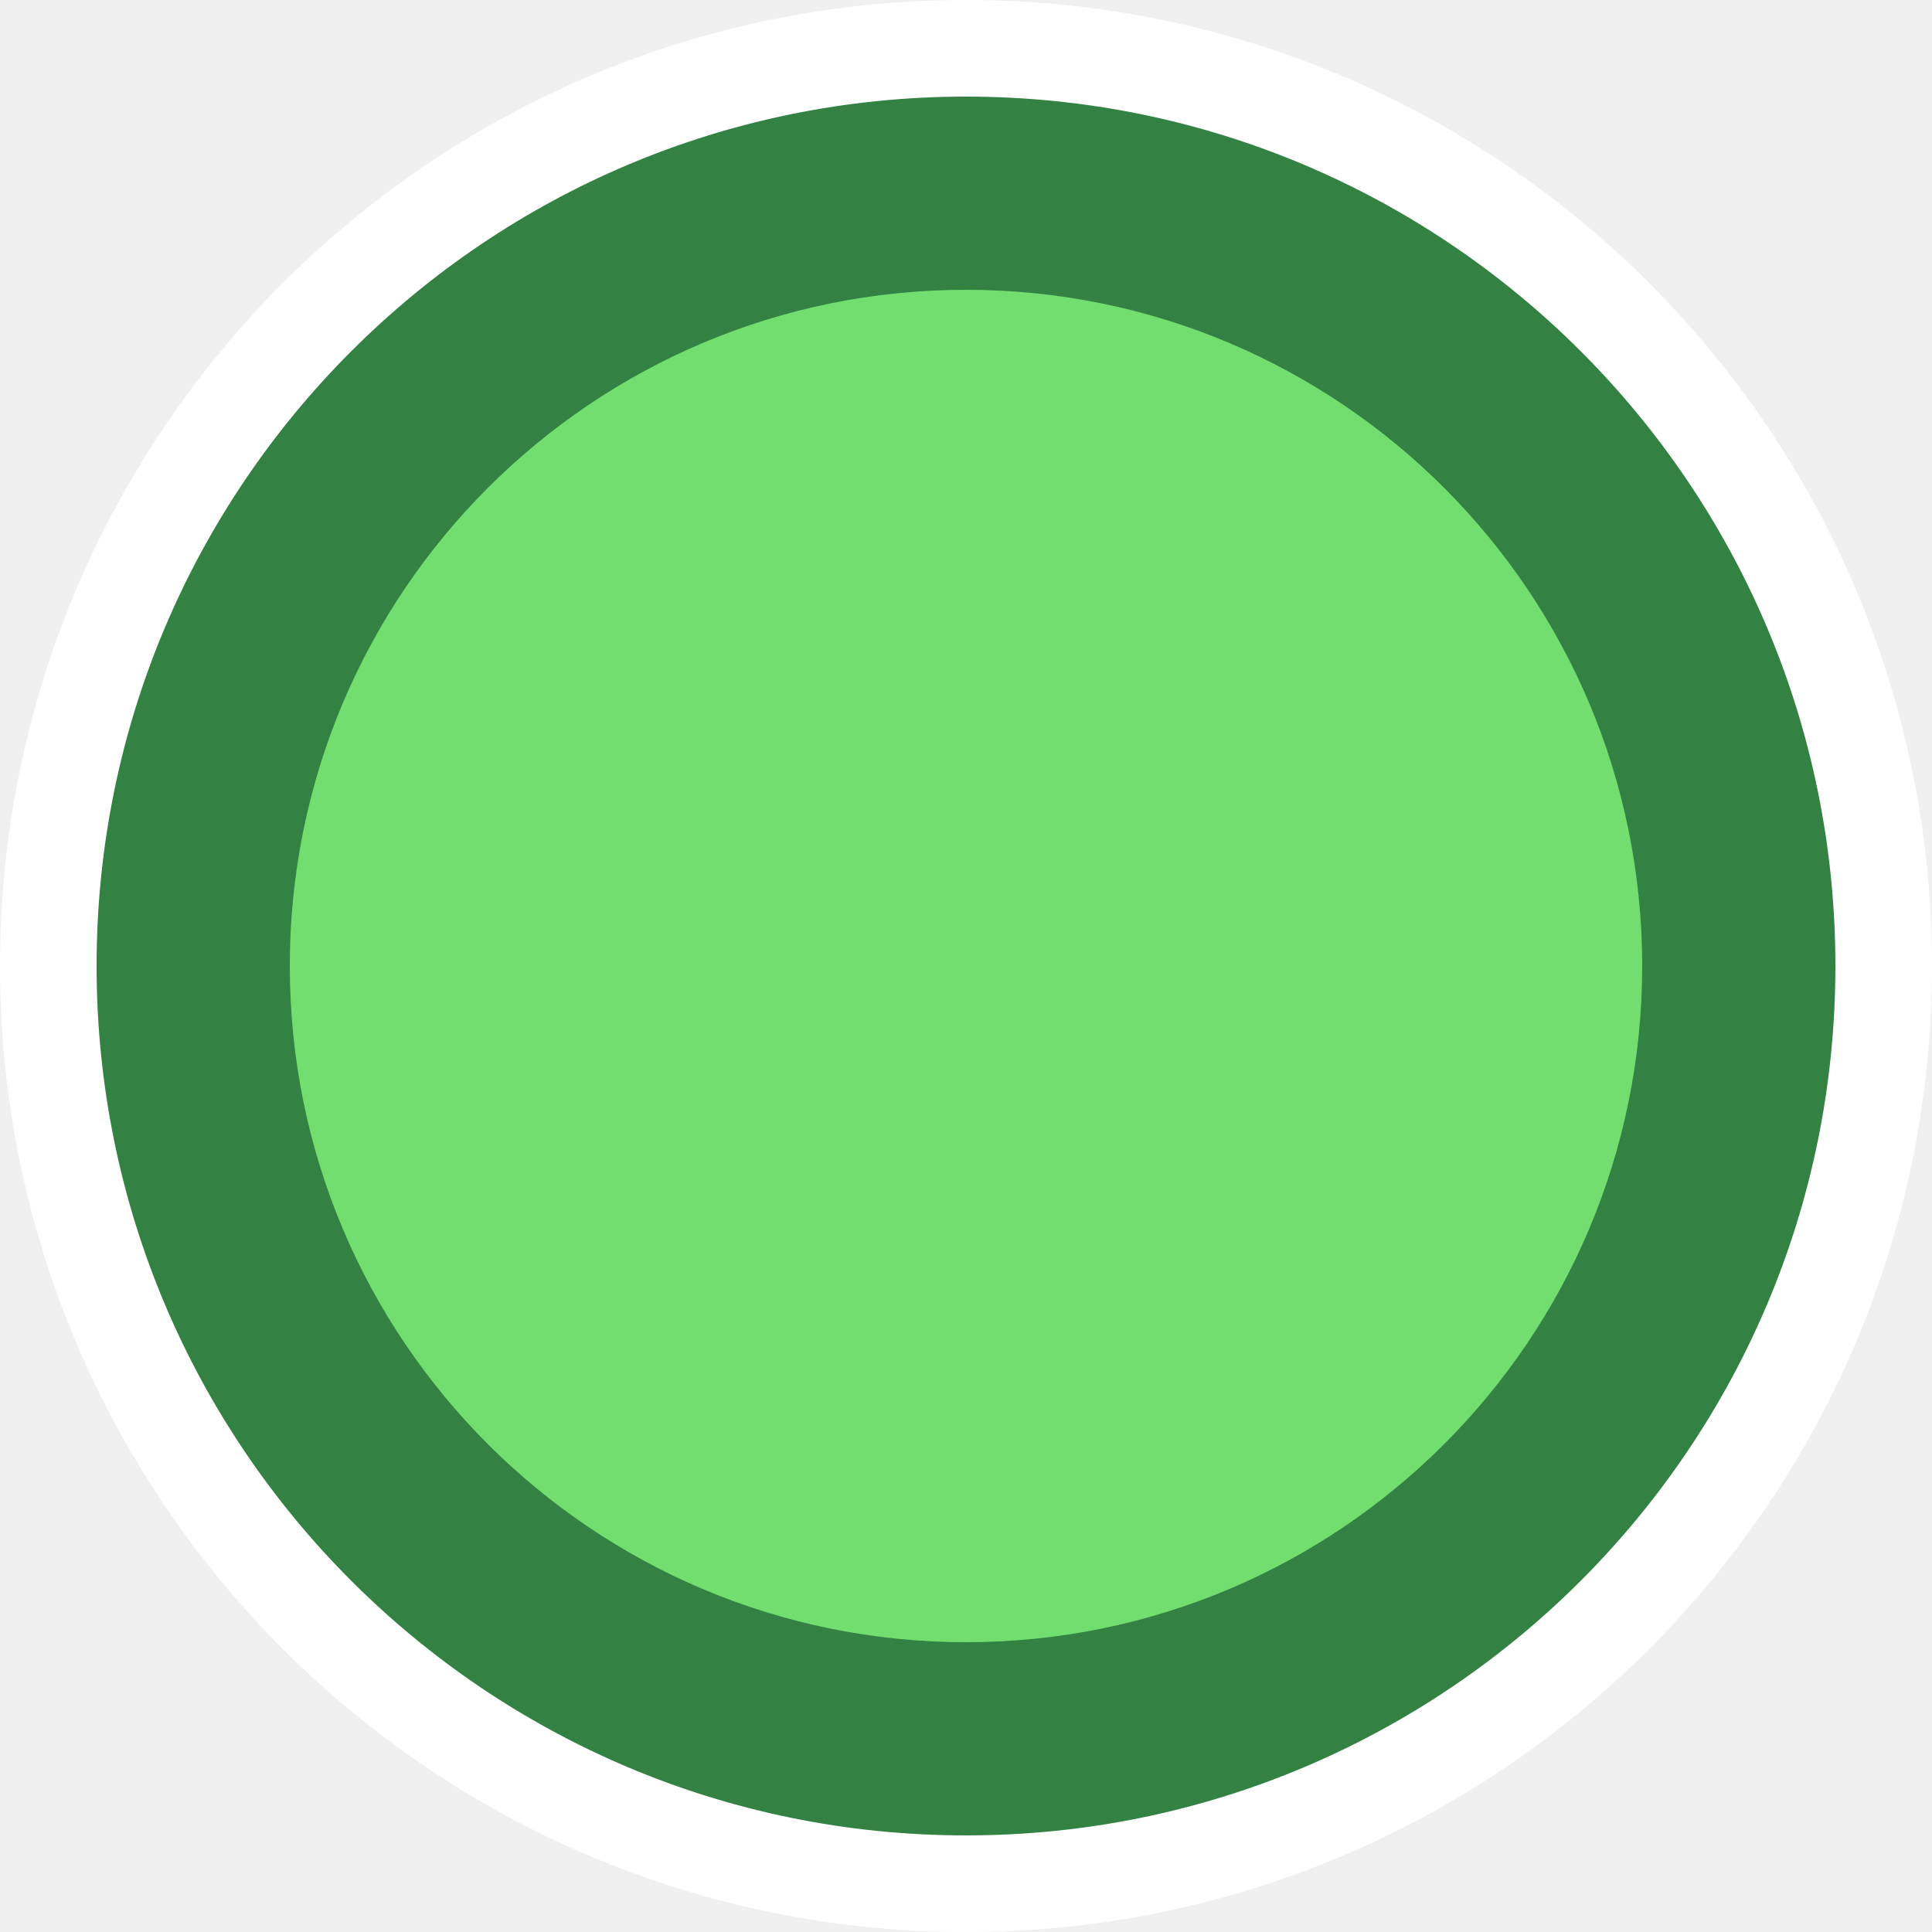
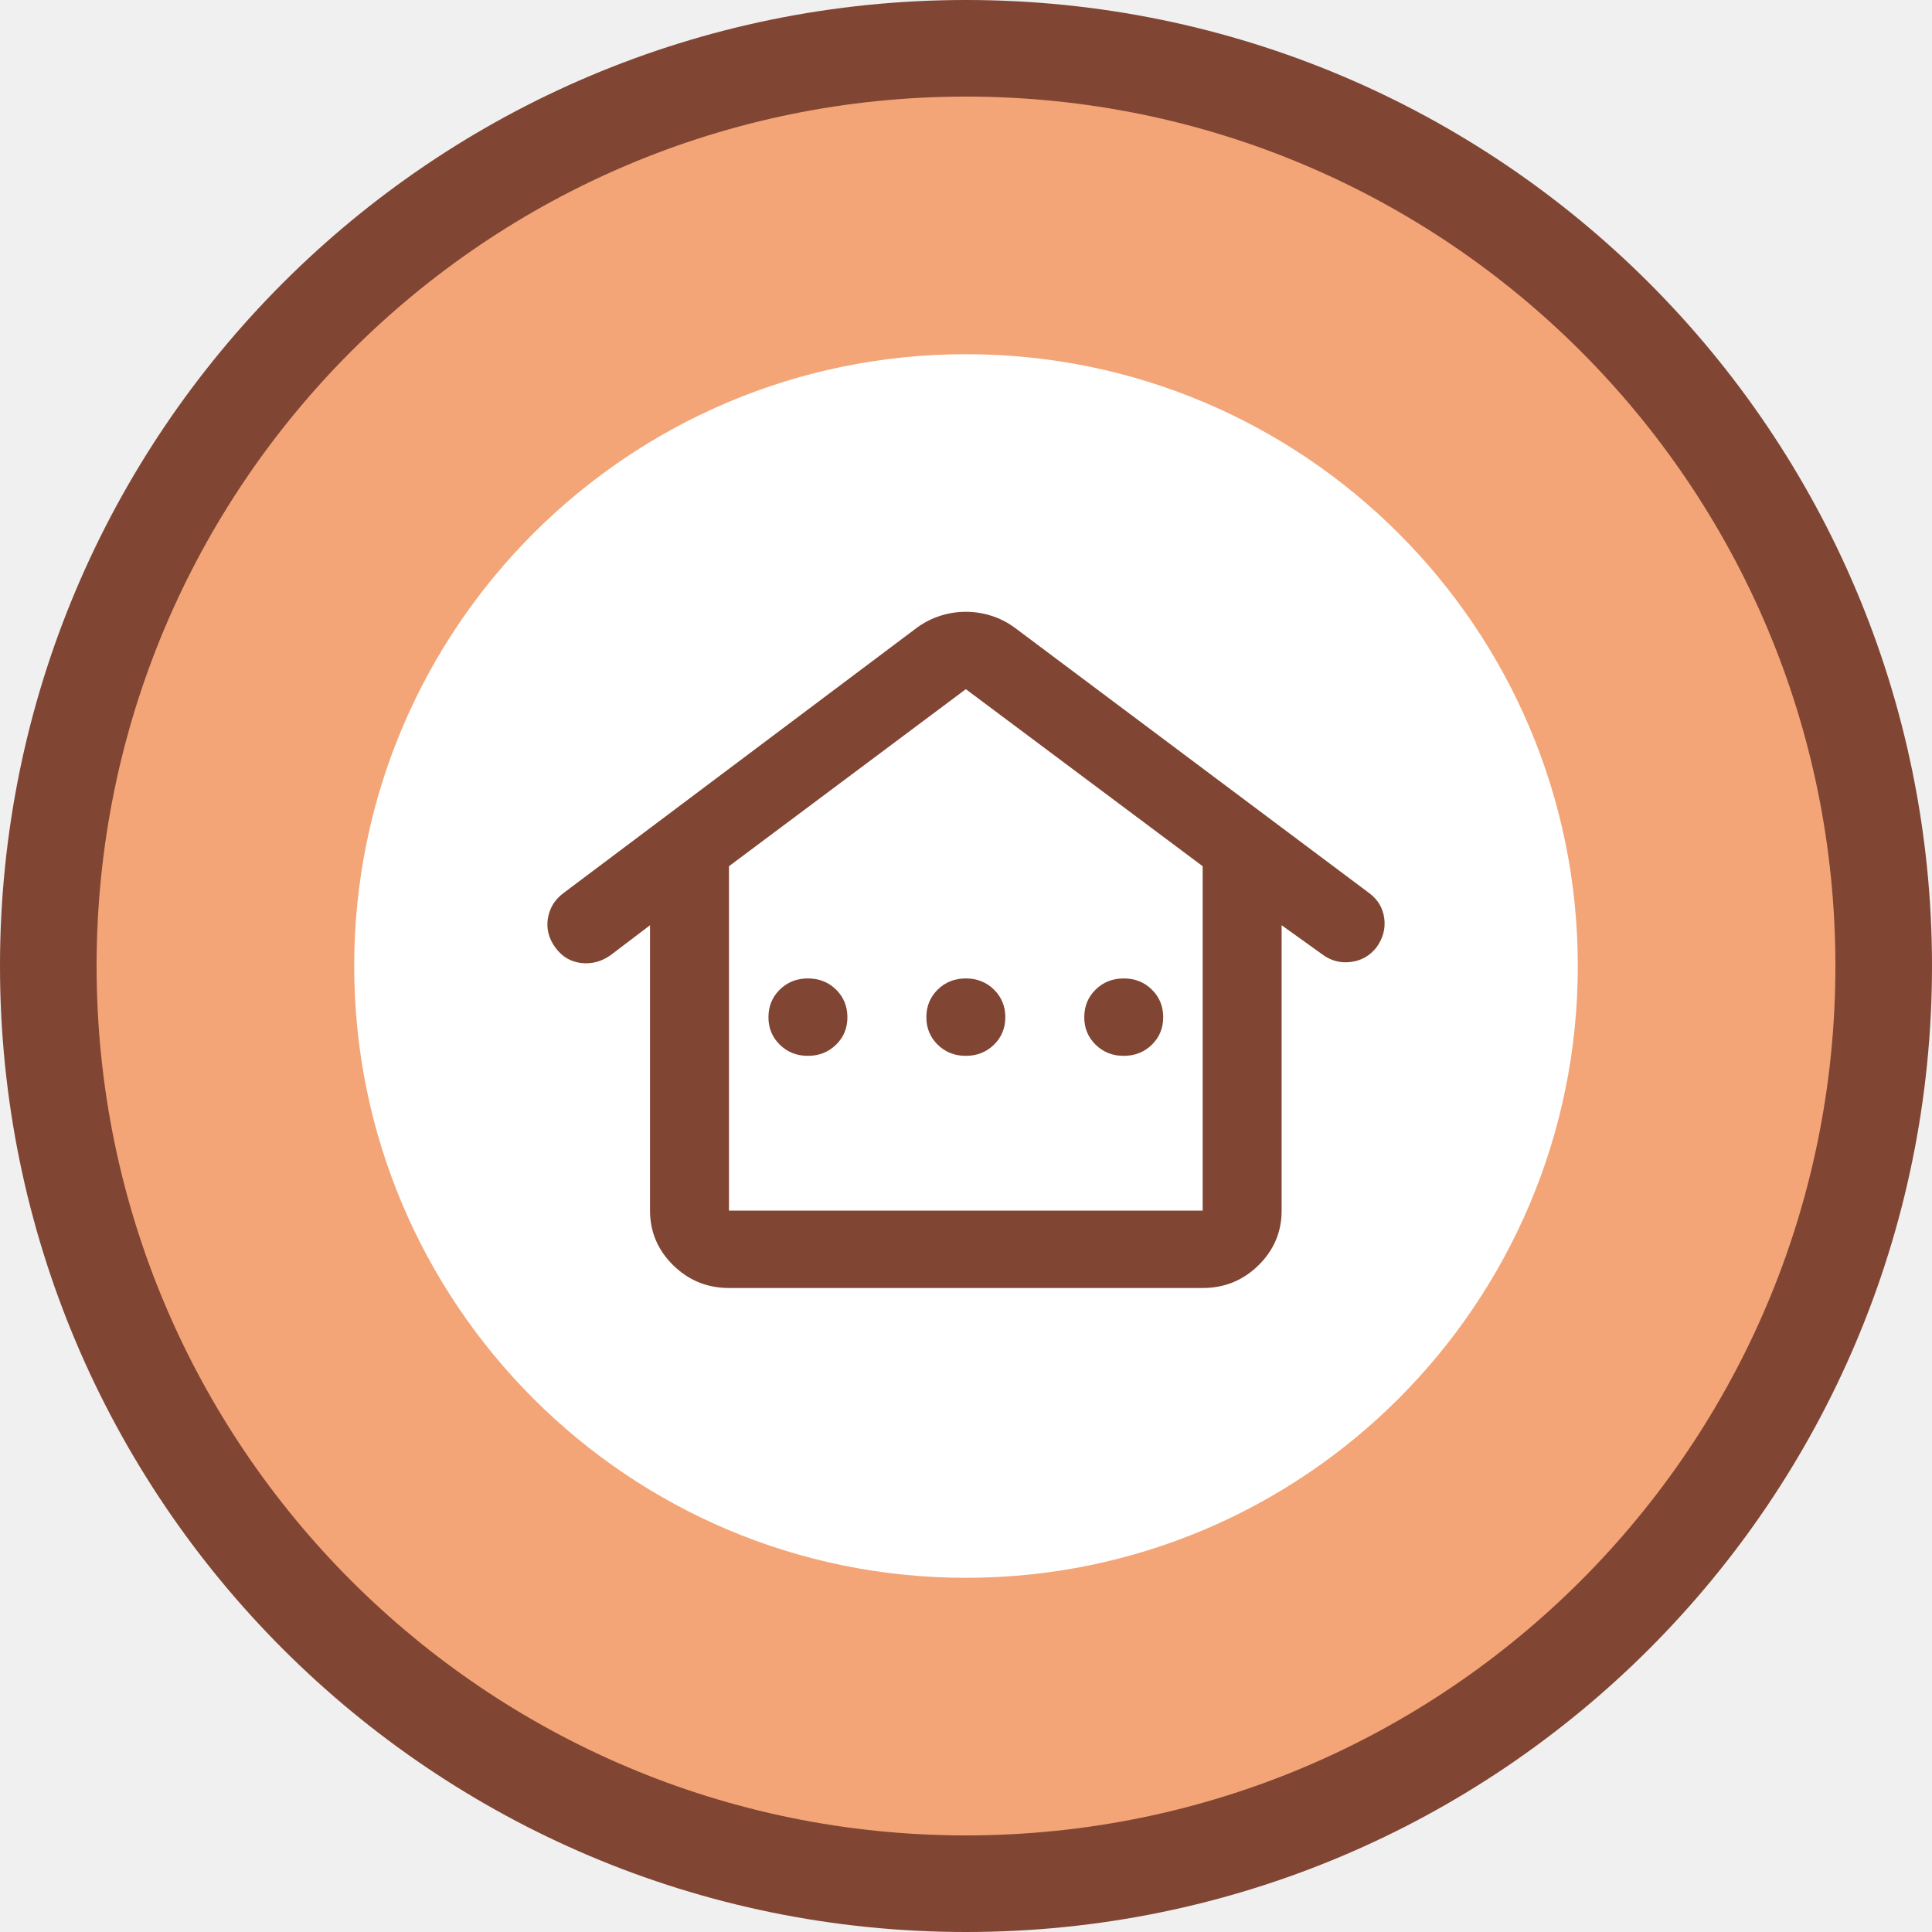
<svg xmlns="http://www.w3.org/2000/svg" width="60" height="60" viewBox="0 0 60 60" fill="none">
-   <circle cx="30" cy="30" r="28.5" fill="#338143" stroke="white" stroke-width="3" />
-   <circle cx="30" cy="30" r="21" fill="#72DE70" />
+   <circle cx="30" cy="30" r="28.5" fill="#F4A577" stroke="#814533" stroke-width="3" />
+   <circle cx="30" cy="30" r="19" fill="white" />
+   <path d="M20.187 37.597V28.734L18.961 29.665C18.675 29.866 18.369 29.946 18.042 29.906C17.715 29.866 17.449 29.705 17.245 29.425C17.041 29.145 16.964 28.844 17.015 28.524C17.067 28.203 17.225 27.943 17.49 27.742L28.493 19.481C28.718 19.32 28.958 19.2 29.214 19.12C29.47 19.04 29.73 19 29.995 19C30.259 19 30.52 19.04 30.777 19.12C31.034 19.2 31.273 19.32 31.497 19.481L42.53 27.742C42.796 27.943 42.949 28.203 42.99 28.524C43.031 28.844 42.949 29.145 42.745 29.425C42.54 29.685 42.275 29.835 41.948 29.875C41.621 29.916 41.325 29.835 41.059 29.635L39.802 28.734V37.597C39.802 38.258 39.562 38.824 39.083 39.295C38.603 39.766 38.026 40.001 37.35 40H22.639C21.965 40 21.388 39.765 20.908 39.295C20.428 38.824 20.188 38.258 20.187 37.597ZM22.639 37.597H37.35V26.901L29.995 21.403L22.639 26.901V37.597ZM25.091 32.79C25.438 32.79 25.73 32.674 25.965 32.444C26.2 32.213 26.318 31.928 26.317 31.588C26.316 31.248 26.198 30.963 25.964 30.732C25.729 30.502 25.438 30.386 25.091 30.386C24.744 30.386 24.453 30.502 24.218 30.732C23.983 30.963 23.866 31.248 23.865 31.588C23.864 31.928 23.982 32.213 24.218 32.445C24.454 32.676 24.745 32.791 25.091 32.79ZM29.995 32.79C30.342 32.79 30.633 32.674 30.869 32.444C31.104 32.213 31.221 31.928 31.221 31.588C31.22 31.248 31.102 30.963 30.868 30.732C30.633 30.502 30.342 30.386 29.995 30.386C29.647 30.386 29.356 30.502 29.122 30.732C28.887 30.963 28.77 31.248 28.769 31.588C28.768 31.928 28.886 32.213 29.122 32.445C29.358 32.676 29.649 32.791 29.995 32.79ZM34.898 32.79C35.246 32.79 35.537 32.674 35.773 32.444C36.008 32.213 36.125 31.928 36.124 31.588C36.124 31.248 36.006 30.963 35.771 30.732C35.537 30.502 35.246 30.386 34.898 30.386C34.551 30.386 34.26 30.502 34.026 30.732C33.791 30.963 33.673 31.248 33.673 31.588C33.672 31.928 33.789 32.213 34.026 32.445C34.262 32.676 34.553 32.791 34.898 32.79Z" fill="#814533" />
</svg>
